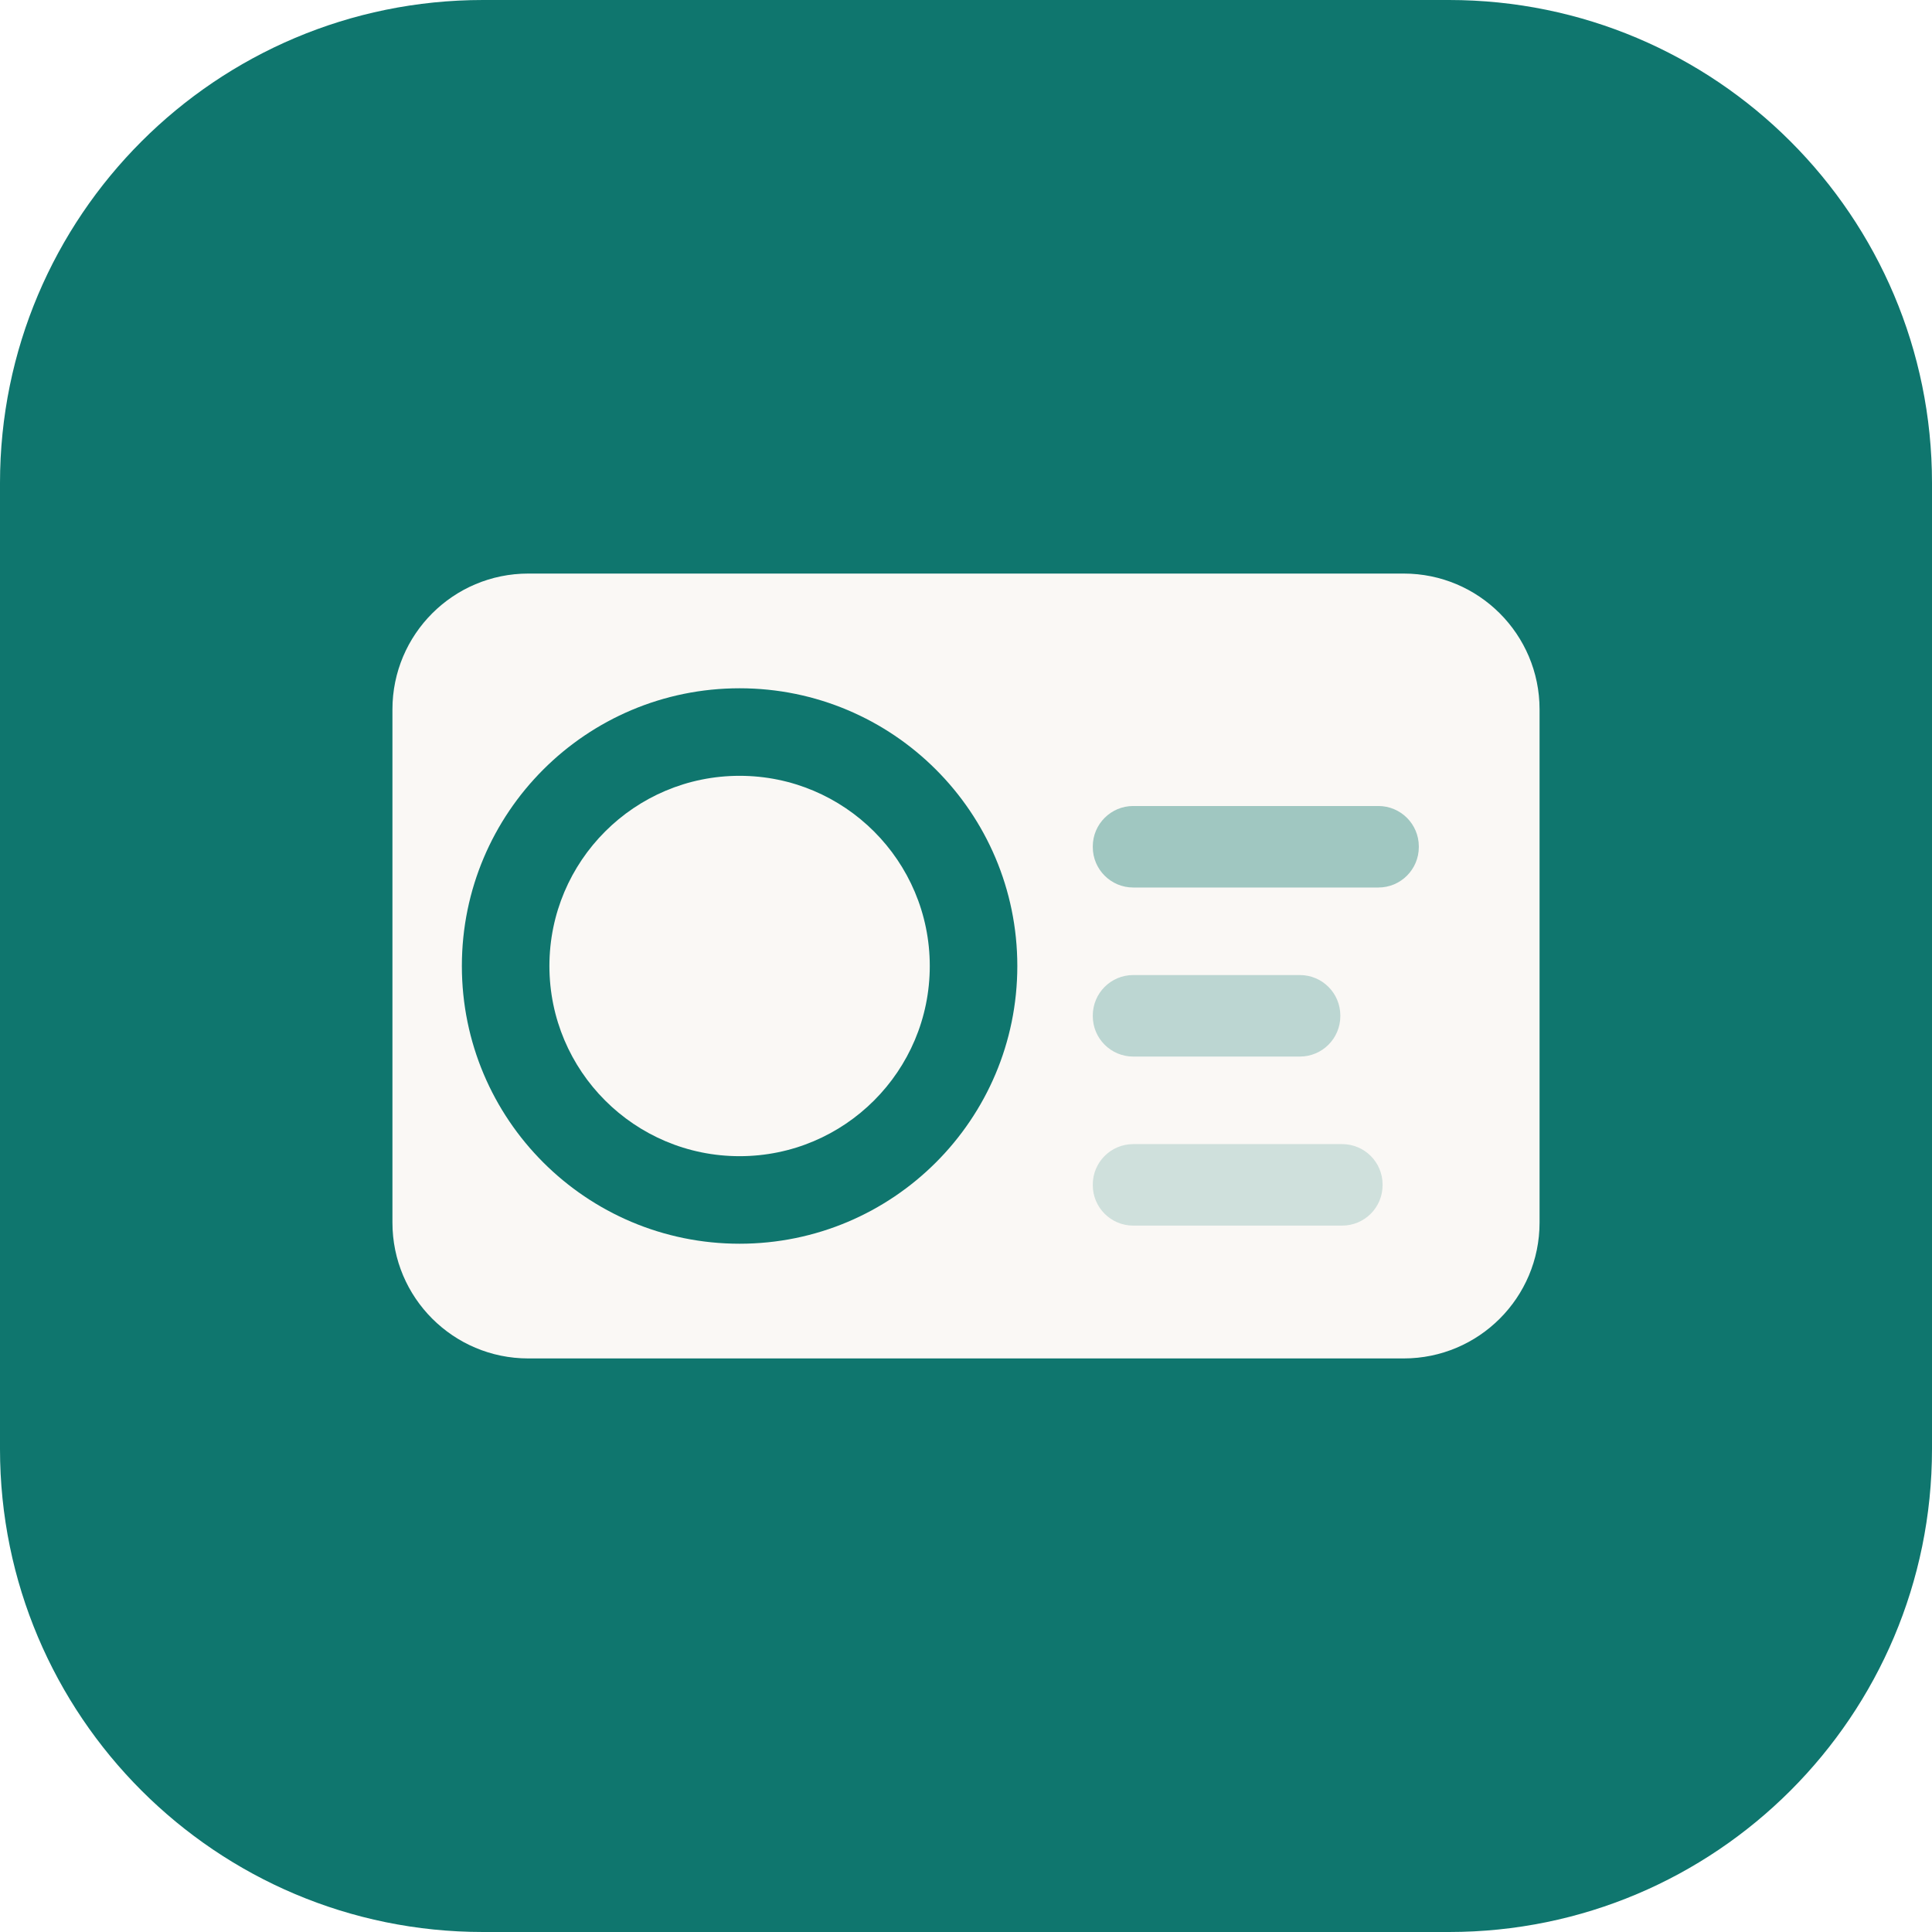
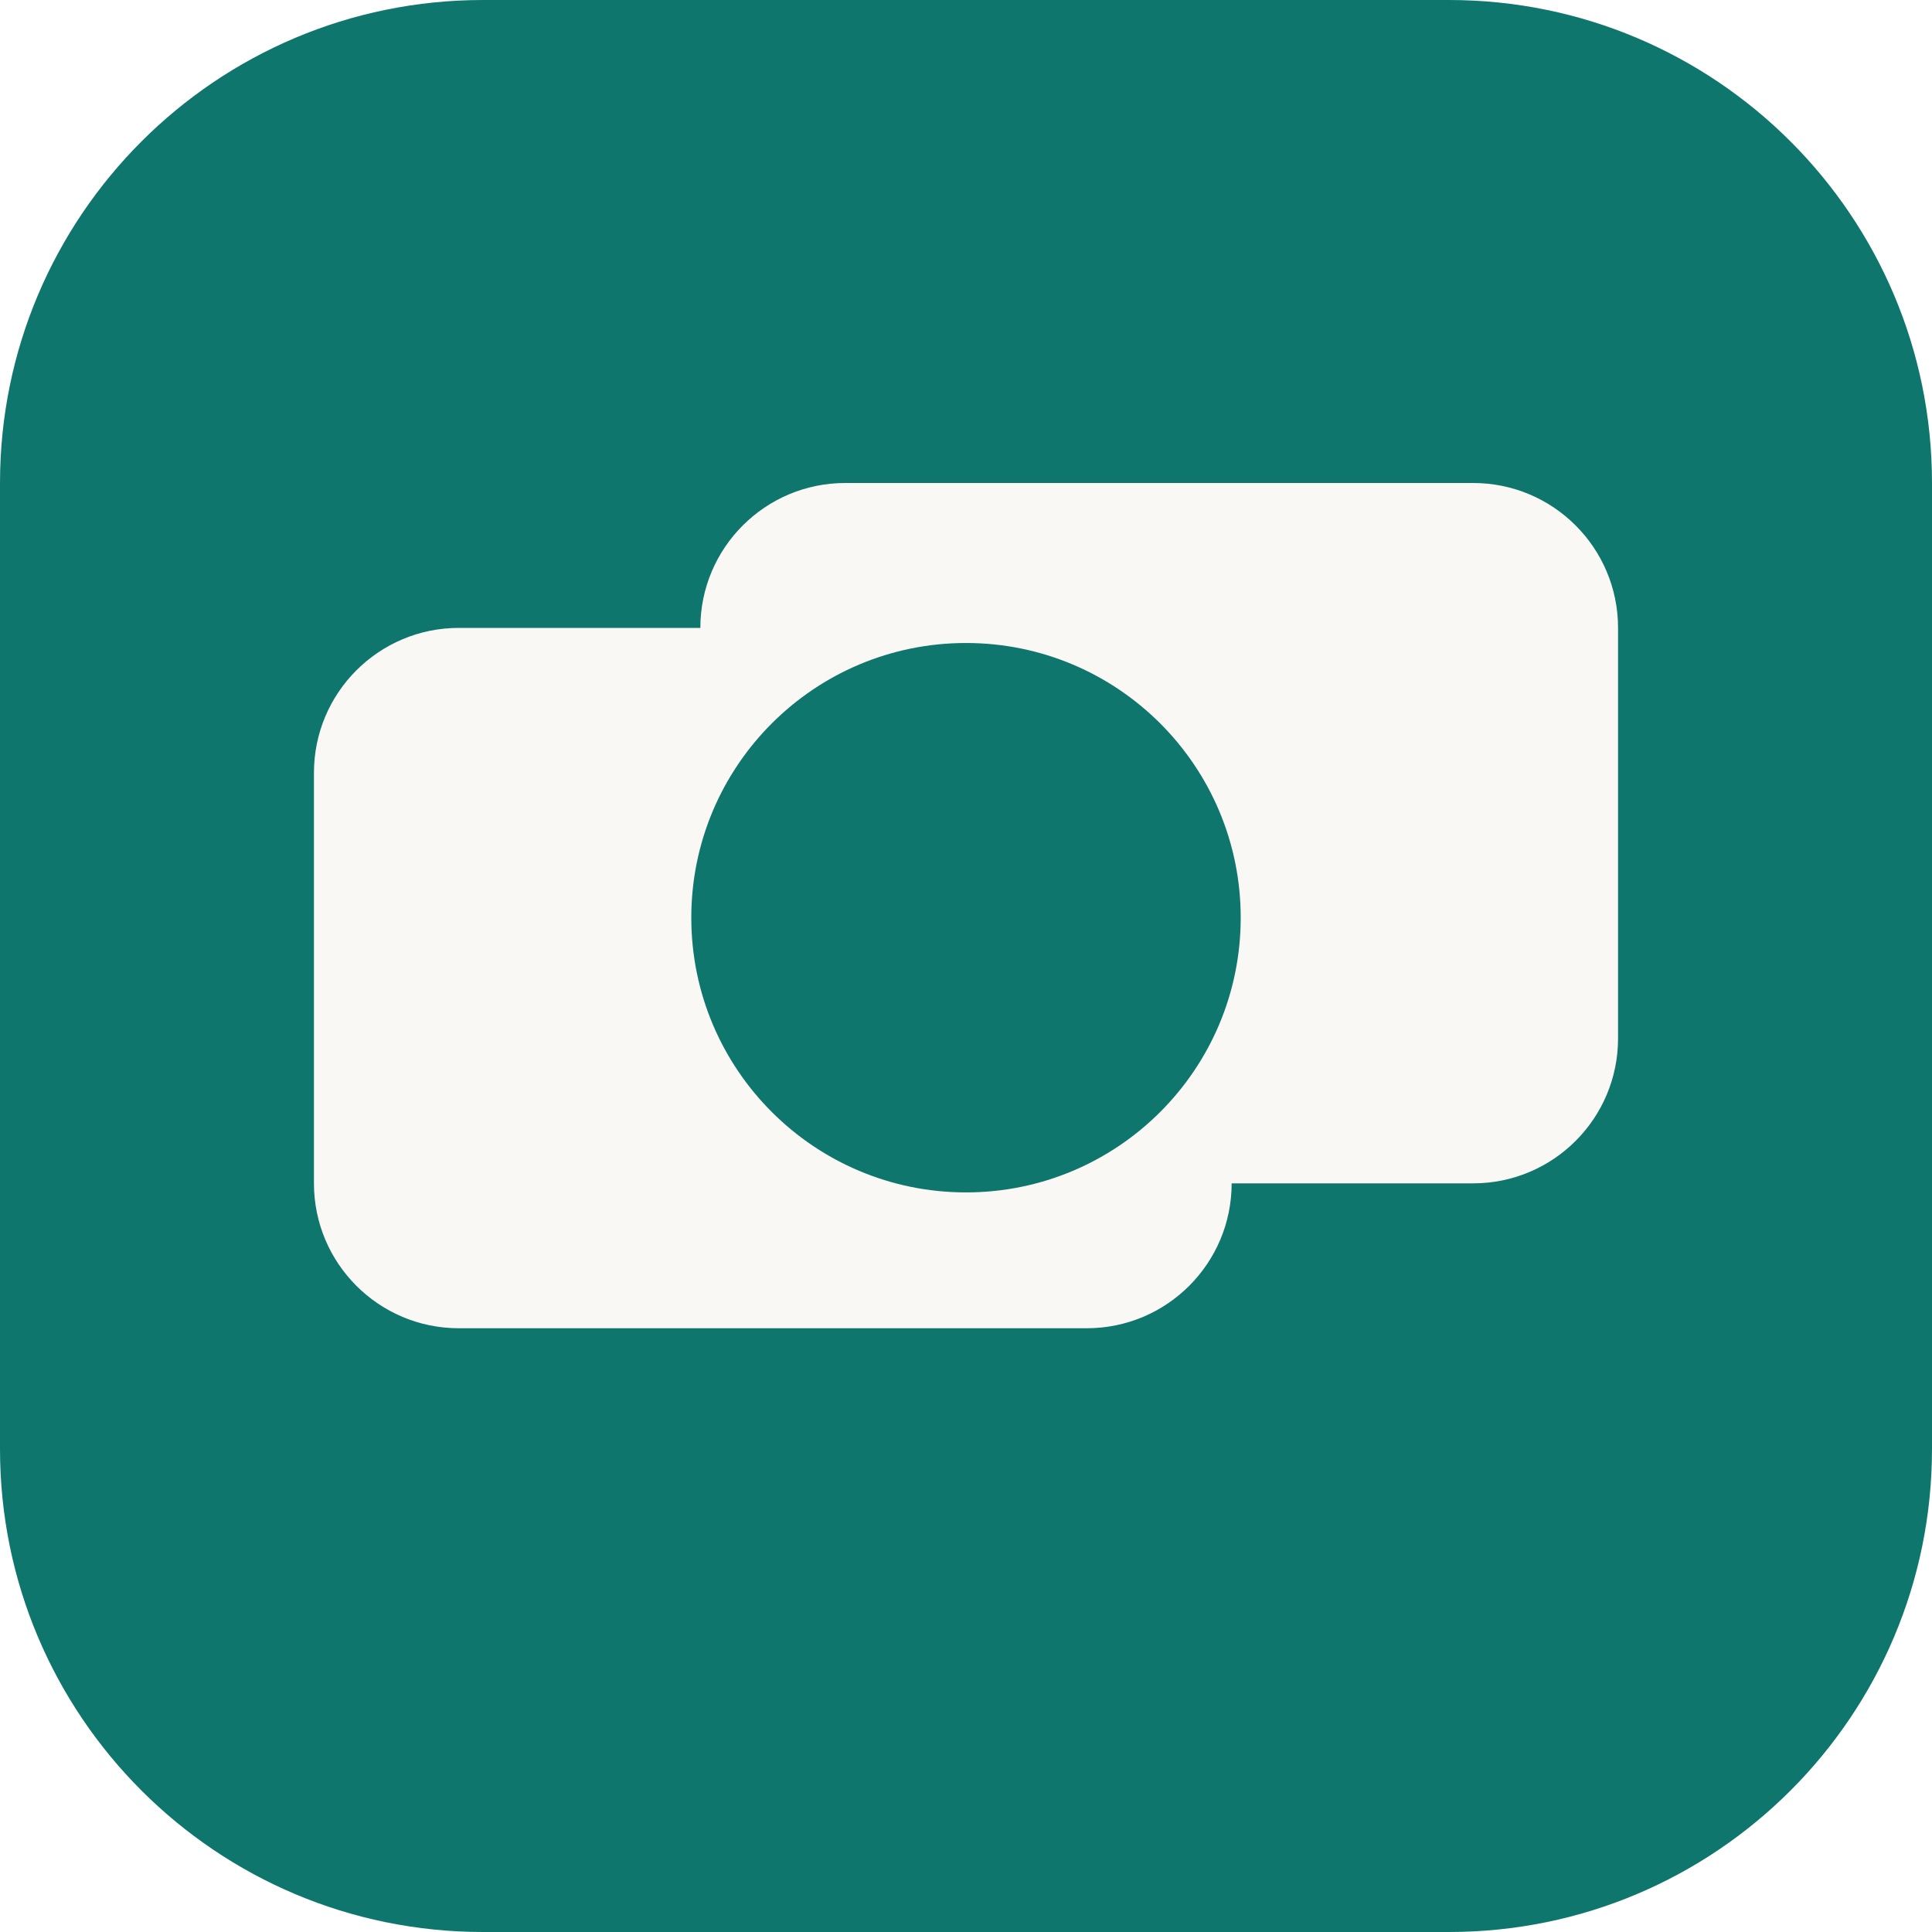
<svg xmlns="http://www.w3.org/2000/svg" viewBox="0 0 32 32" fill="none" role="img" aria-label="MyCartao">
  <rect width="32" height="32" rx="8" fill="#0f766e" />
-   <rect x="6.5" y="9.5" width="19" height="13" rx="2.25" fill="#faf8f5" />
-   <circle cx="12.25" cy="16" r="4.6" fill="#0f766e" />
-   <circle cx="12.25" cy="16" r="3.15" fill="#faf8f5" />
-   <rect x="18.1" y="13.35" width="5.4" height="1.35" rx="0.67" fill="#0f766e" fill-opacity="0.38" />
-   <rect x="18.1" y="16.15" width="4.1" height="1.35" rx="0.67" fill="#0f766e" fill-opacity="0.26" />
-   <rect x="18.1" y="18.95" width="4.8" height="1.35" rx="0.67" fill="#0f766e" fill-opacity="0.18" />
+   <rect x="5.2" y="10.4" width="15.2" height="11.6" rx="2.4" fill="#faf8f5" />
+   <rect x="11.6" y="8" width="15.2" height="11.6" rx="2.4" fill="#faf8f5" />
+   <circle cx="16" cy="15.2" r="4.55" fill="#0f766e" />
</svg>
